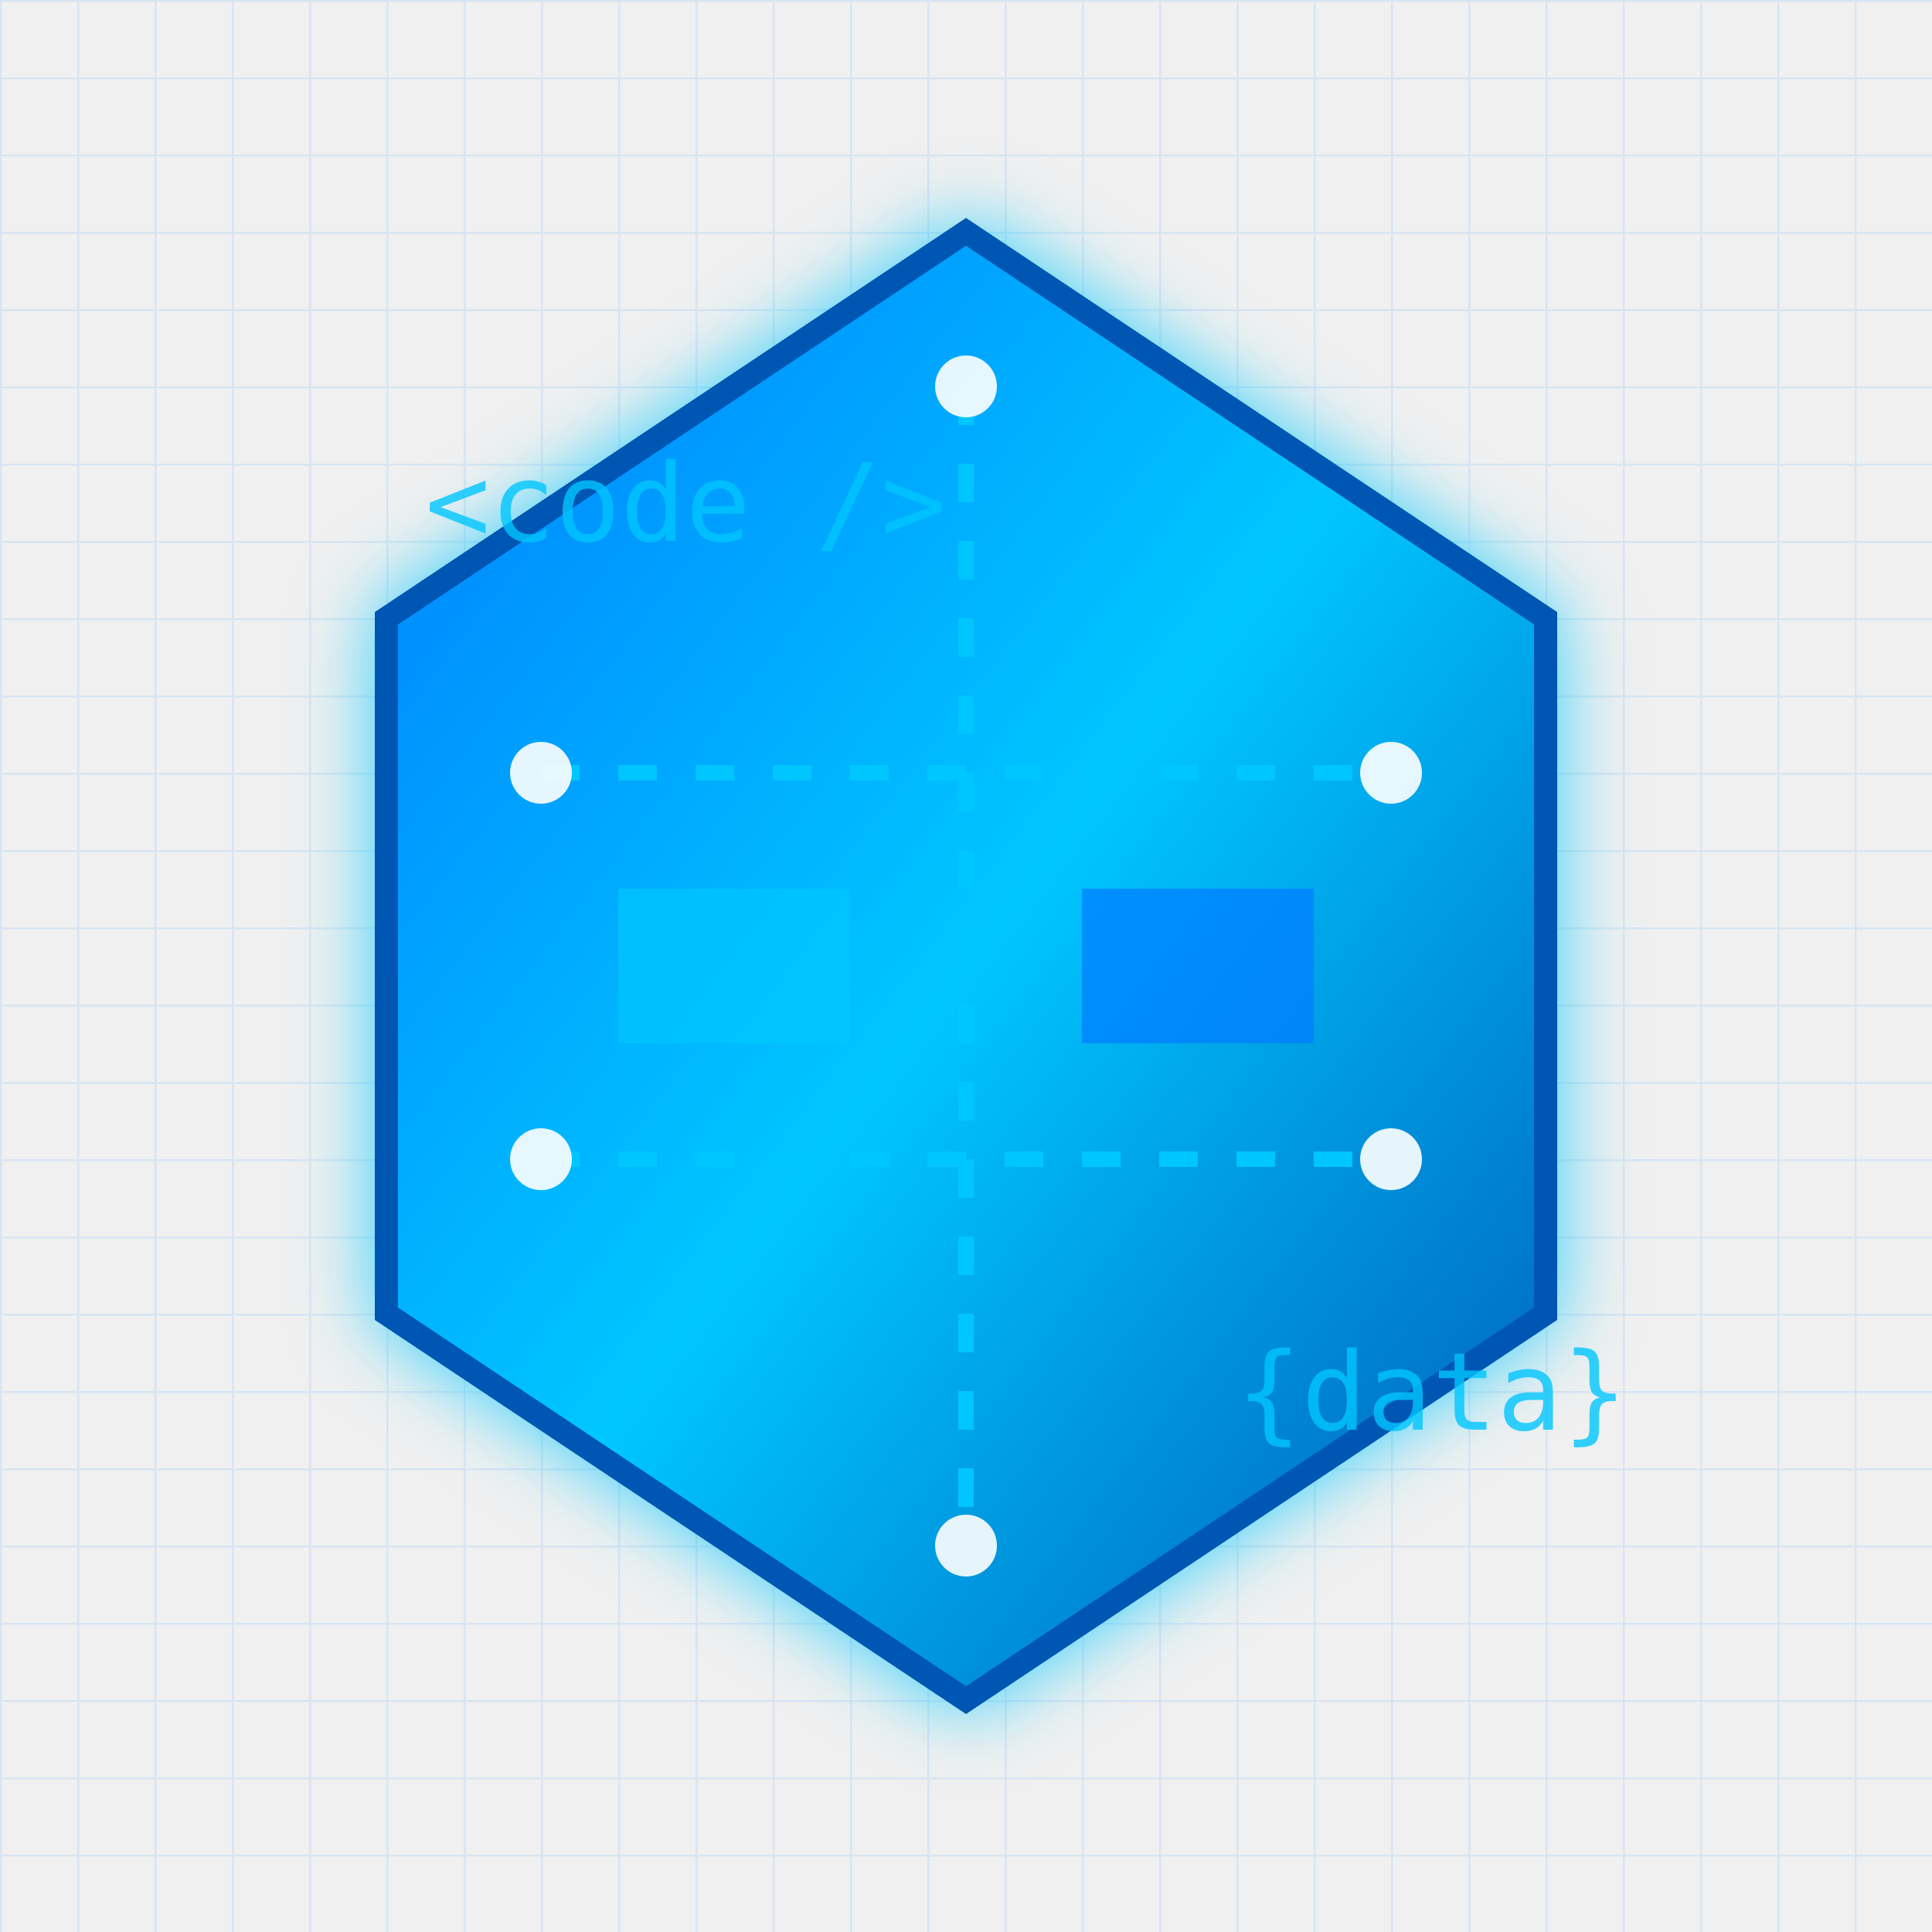
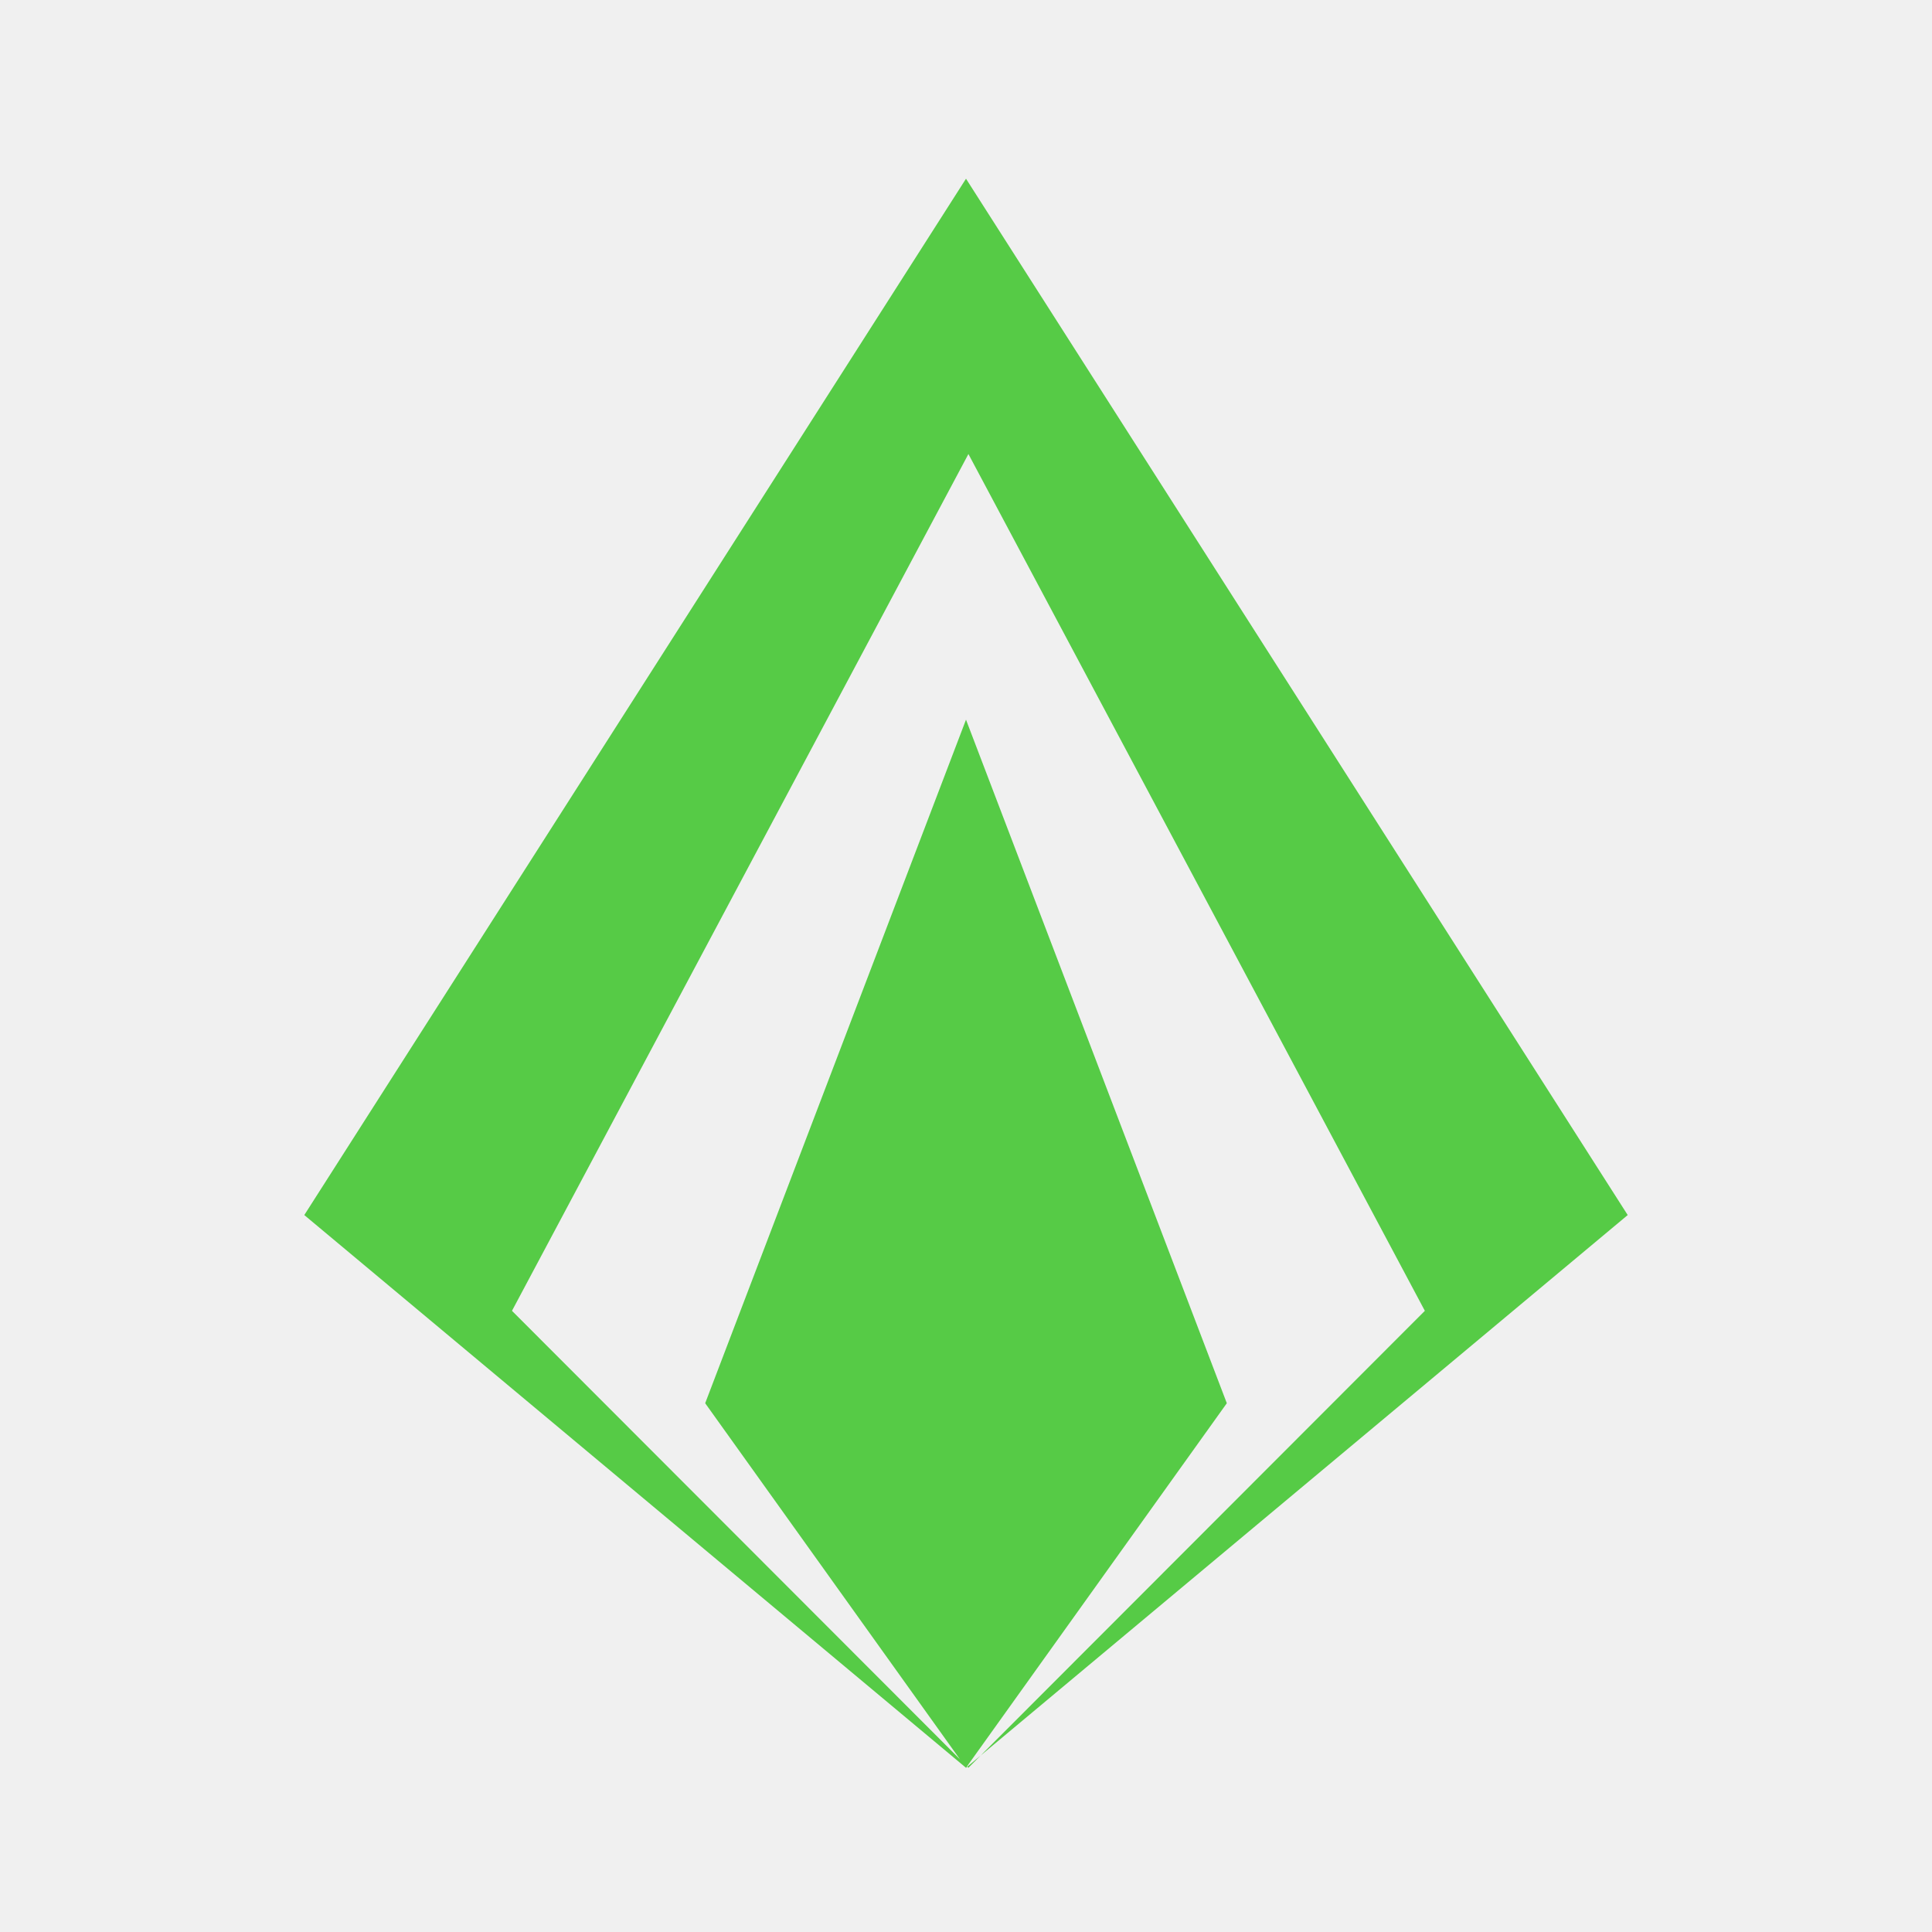
- <svg xmlns="http://www.w3.org/2000/svg" width="250" height="250" viewBox="0 0 250 250">
+ <svg xmlns="http://www.w3.org/2000/svg" fill="none" version="1.1" width="400" height="400" viewBox="0 0 400 400">
  <defs>
-     <linearGradient id="techGradient" x1="0%" y1="0%" x2="100%" y2="100%">
-       <stop offset="0%" style="stop-color:#007bff;stop-opacity:1" />
-       <stop offset="50%" style="stop-color:#00c6ff;stop-opacity:1" />
-       <stop offset="100%" style="stop-color:#0056b3;stop-opacity:1" />
-     </linearGradient>
-     <pattern id="gridPattern" width="10" height="10" patternUnits="userSpaceOnUse">
-       <path d="M 10 0 L 0 0 L 0 10" fill="none" stroke="#007bff" stroke-width="0.5" />
-     </pattern>
+     <clipPath id="master_svg0_9_38">
+       <rect x="0" y="0" width="400" height="400" rx="0" />
+     </clipPath>
  </defs>
-   <rect x="0" y="0" width="250" height="250" fill="url(#gridPattern)" opacity="0.1" />
-   <path d="M50 80 L125 30 L200 80 L200 170 L125 220 L50 170 Z" fill="url(#techGradient)" stroke="#0056b3" stroke-width="3" filter="url(#glowFilter)">
-     <animate attributeName="d" from="M50 80 L125 30 L200 80 L200 170 L125 220 L50 170 Z" to="M55 85 L125 35 L195 85 L195 165 L125 215 L55 165 Z" dur="2s" begin="0s" repeatCount="indefinite" fill="freeze" attributeType="XML" />
-   </path>
-   <line x1="70" y1="100" x2="180" y2="100" stroke="#00c6ff" stroke-width="2" stroke-dasharray="5 5" />
-   <line x1="70" y1="150" x2="180" y2="150" stroke="#00c6ff" stroke-width="2" stroke-dasharray="5 5" />
-   <line x1="125" y1="50" x2="125" y2="200" stroke="#00c6ff" stroke-width="2" stroke-dasharray="5 5" />
-   <circle cx="70" cy="100" r="4" fill="#ffffff" opacity="0.9" />
-   <circle cx="180" cy="100" r="4" fill="#ffffff" opacity="0.9" />
-   <circle cx="70" cy="150" r="4" fill="#ffffff" opacity="0.9" />
-   <circle cx="180" cy="150" r="4" fill="#ffffff" opacity="0.9" />
-   <circle cx="125" cy="50" r="4" fill="#ffffff" opacity="0.9" />
-   <circle cx="125" cy="200" r="4" fill="#ffffff" opacity="0.9" />
-   <rect x="80" y="115" width="30" height="20" fill="#00c6ff" opacity="0.7">
-     <animate attributeName="x" from="80" to="140" dur="1.5s" begin="0s" repeatCount="indefinite" fill="freeze" />
-   </rect>
-   <rect x="140" y="115" width="30" height="20" fill="#007bff" opacity="0.7">
-     <animate attributeName="x" from="140" to="80" dur="1.5s" begin="0.75s" repeatCount="indefinite" fill="freeze" />
-   </rect>
-   <text x="55" y="70" font-family="monospace" font-size="14" fill="#00c6ff" opacity="0.8">
-         &lt;code /&gt;
-     </text>
-   <text x="160" y="185" font-family="monospace" font-size="14" fill="#00c6ff" opacity="0.8">
-         {data}
-     </text>
-   <filter id="glowFilter">
-     <feGaussianBlur in="SourceGraphic" stdDeviation="5" result="blur" />
-     <feFlood flood-color="#00c6ff" flood-opacity="0.8" result="flood" />
-     <feComposite in="flood" in2="blur" operator="in" result="glow" />
-     <feMerge>
-       <feMergeNode in="glow" />
-       <feMergeNode in="SourceGraphic" />
-     </feMerge>
-   </filter>
+   <g clip-path="url(#master_svg0_9_38)">
+     <g>
+       <g>
+         <path d="M63,251.565L200,366L200.273,365.772L200.5,366L203.018,363.479L337,251.565L200,37L63,251.565ZM200.209,365.708L200.273,365.772L203.018,363.479L295,271.391L200.5,94L106,271.391L198.738,364.236L146,290.522L200,149L254,290.522L200.209,365.708Z" fill-rule="evenodd" fill="#56CB46" fill-opacity="1" />
+       </g>
+     </g>
+   </g>
</svg>
